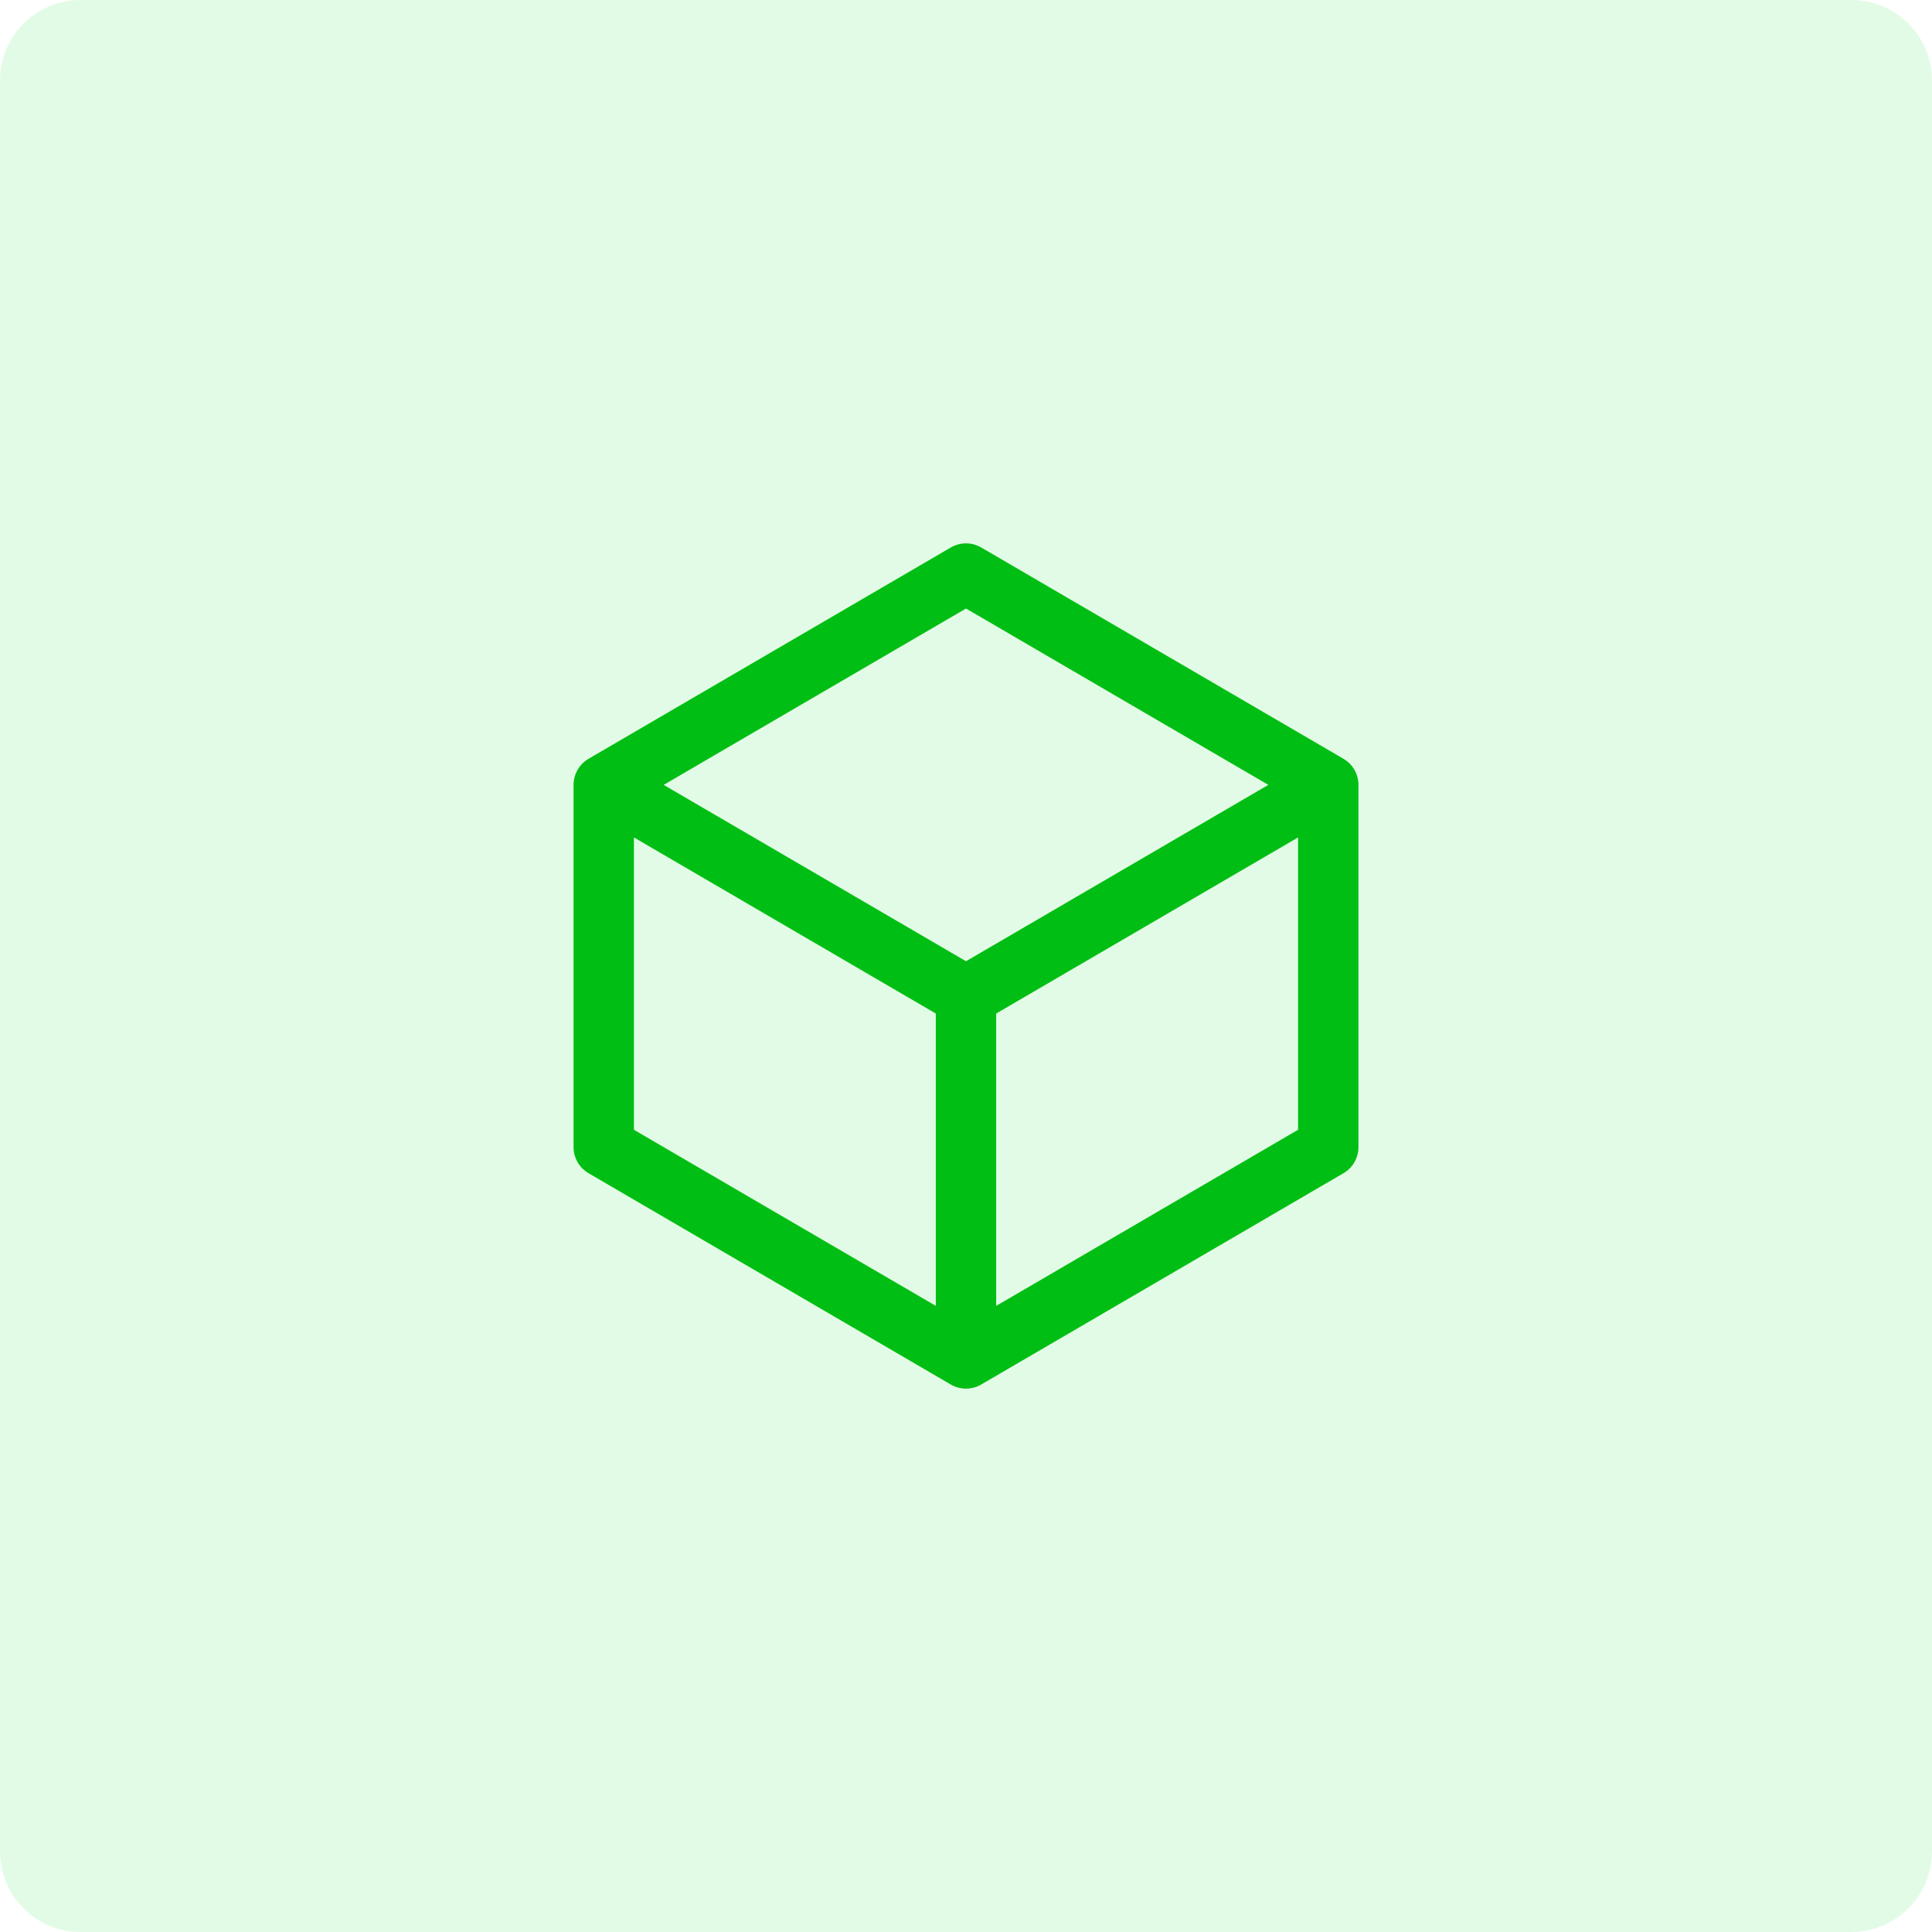
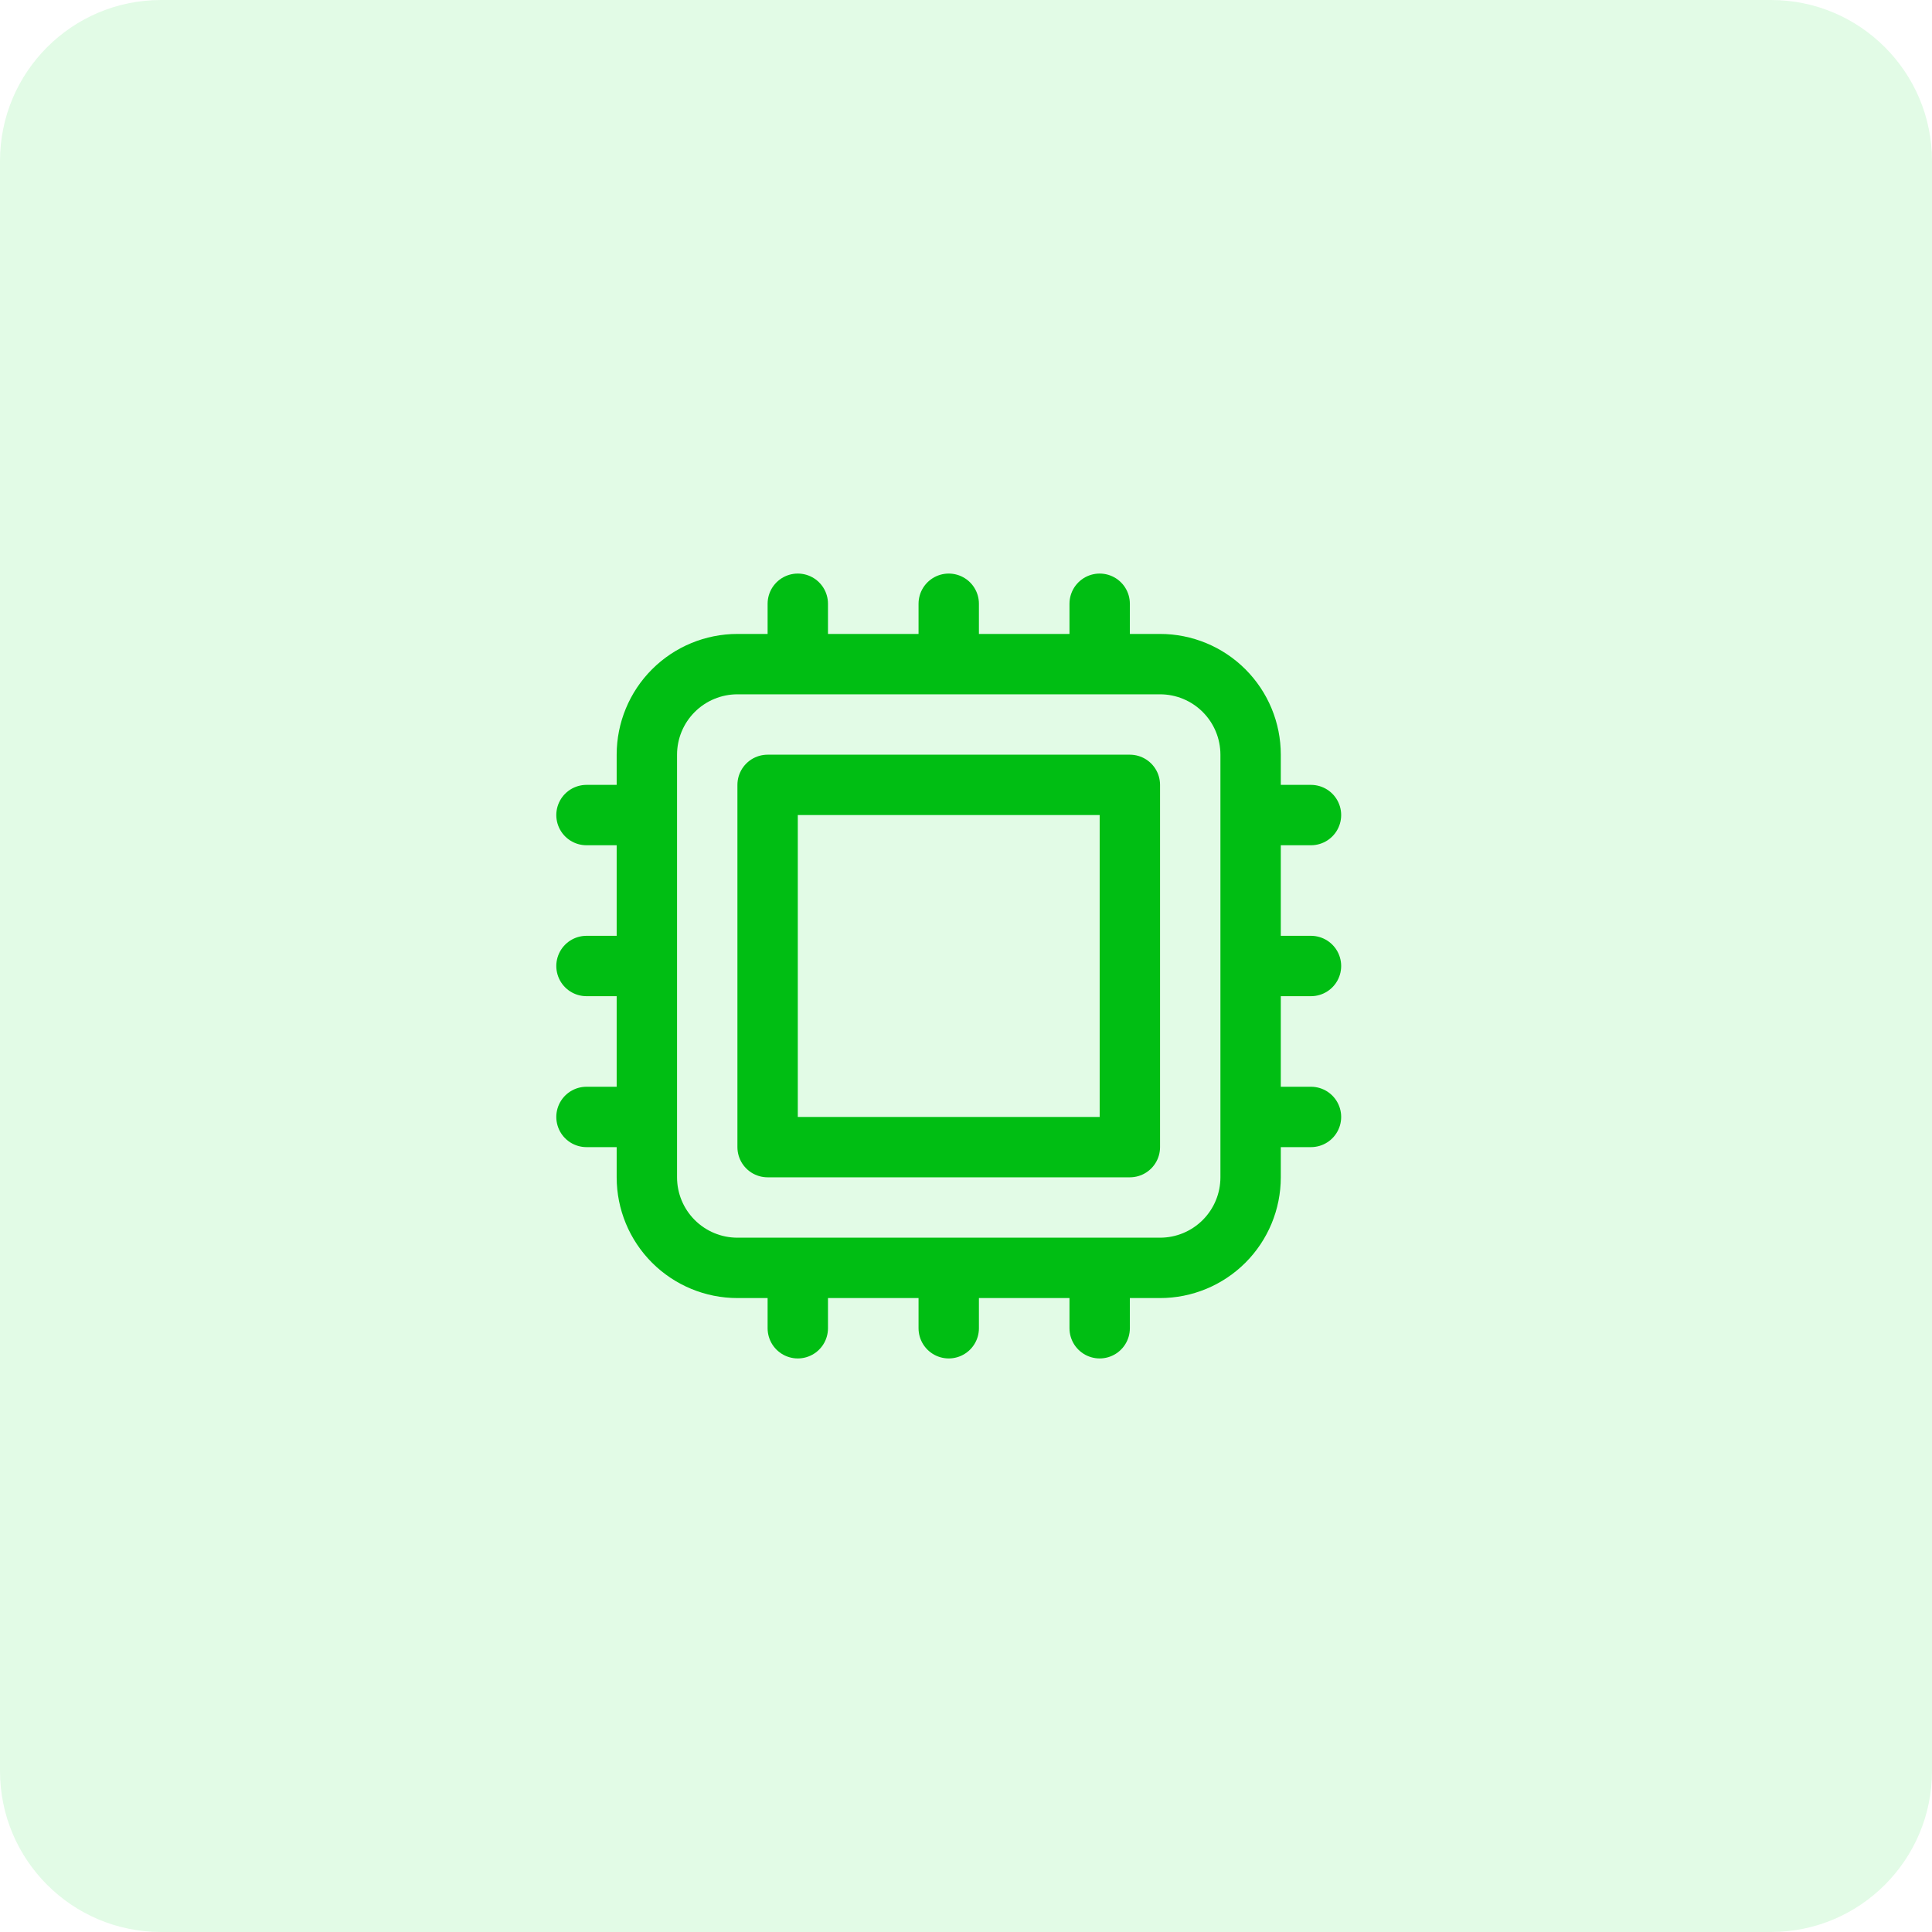
<svg xmlns="http://www.w3.org/2000/svg" width="48" height="48" fill="none" viewBox="0 0 48 48">
-   <rect width="48" height="48" fill="#E2FBE6" rx="2" />
-   <path stroke="#00BE13" stroke-linecap="round" stroke-linejoin="round" stroke-width="1.5" d="M33 19.5L24 14.25L15 19.5M33 19.5L24 24.75M33 19.5V28.5L24 33.75M15 19.5L24 24.75M15 19.5V28.5L24 33.75M24 24.75V33.75" />
+   <rect width="48" height="48" fill="#E2FBE6" rx="4" />
+   <path stroke="#00BE13" stroke-linecap="round" stroke-linejoin="round" stroke-width="1.5" d="M19.821 15V16.5M16.071 20.25H14.571M32.571 20.25H31.071M16.071 24H14.571M32.571 24H31.071M16.071 27.75H14.571M32.571 27.75H31.071M19.821 31.5V33M23.571 15V16.5M23.571 31.5V33M27.321 15V16.5M27.321 31.5V33M18.321 31.5H28.821C29.418 31.5 29.99 31.263 30.412 30.841C30.834 30.419 31.071 29.847 31.071 29.25V18.75C31.071 18.153 30.834 17.581 30.412 17.159C29.99 16.737 29.418 16.5 28.821 16.5H18.321C17.725 16.5 17.152 16.737 16.73 17.159C16.308 17.581 16.071 18.153 16.071 18.75V29.25C16.071 29.847 16.308 30.419 16.73 30.841C17.152 31.263 17.725 31.5 18.321 31.5ZM19.071 19.5H28.071V28.5H19.071V19.5Z" />
</svg>
